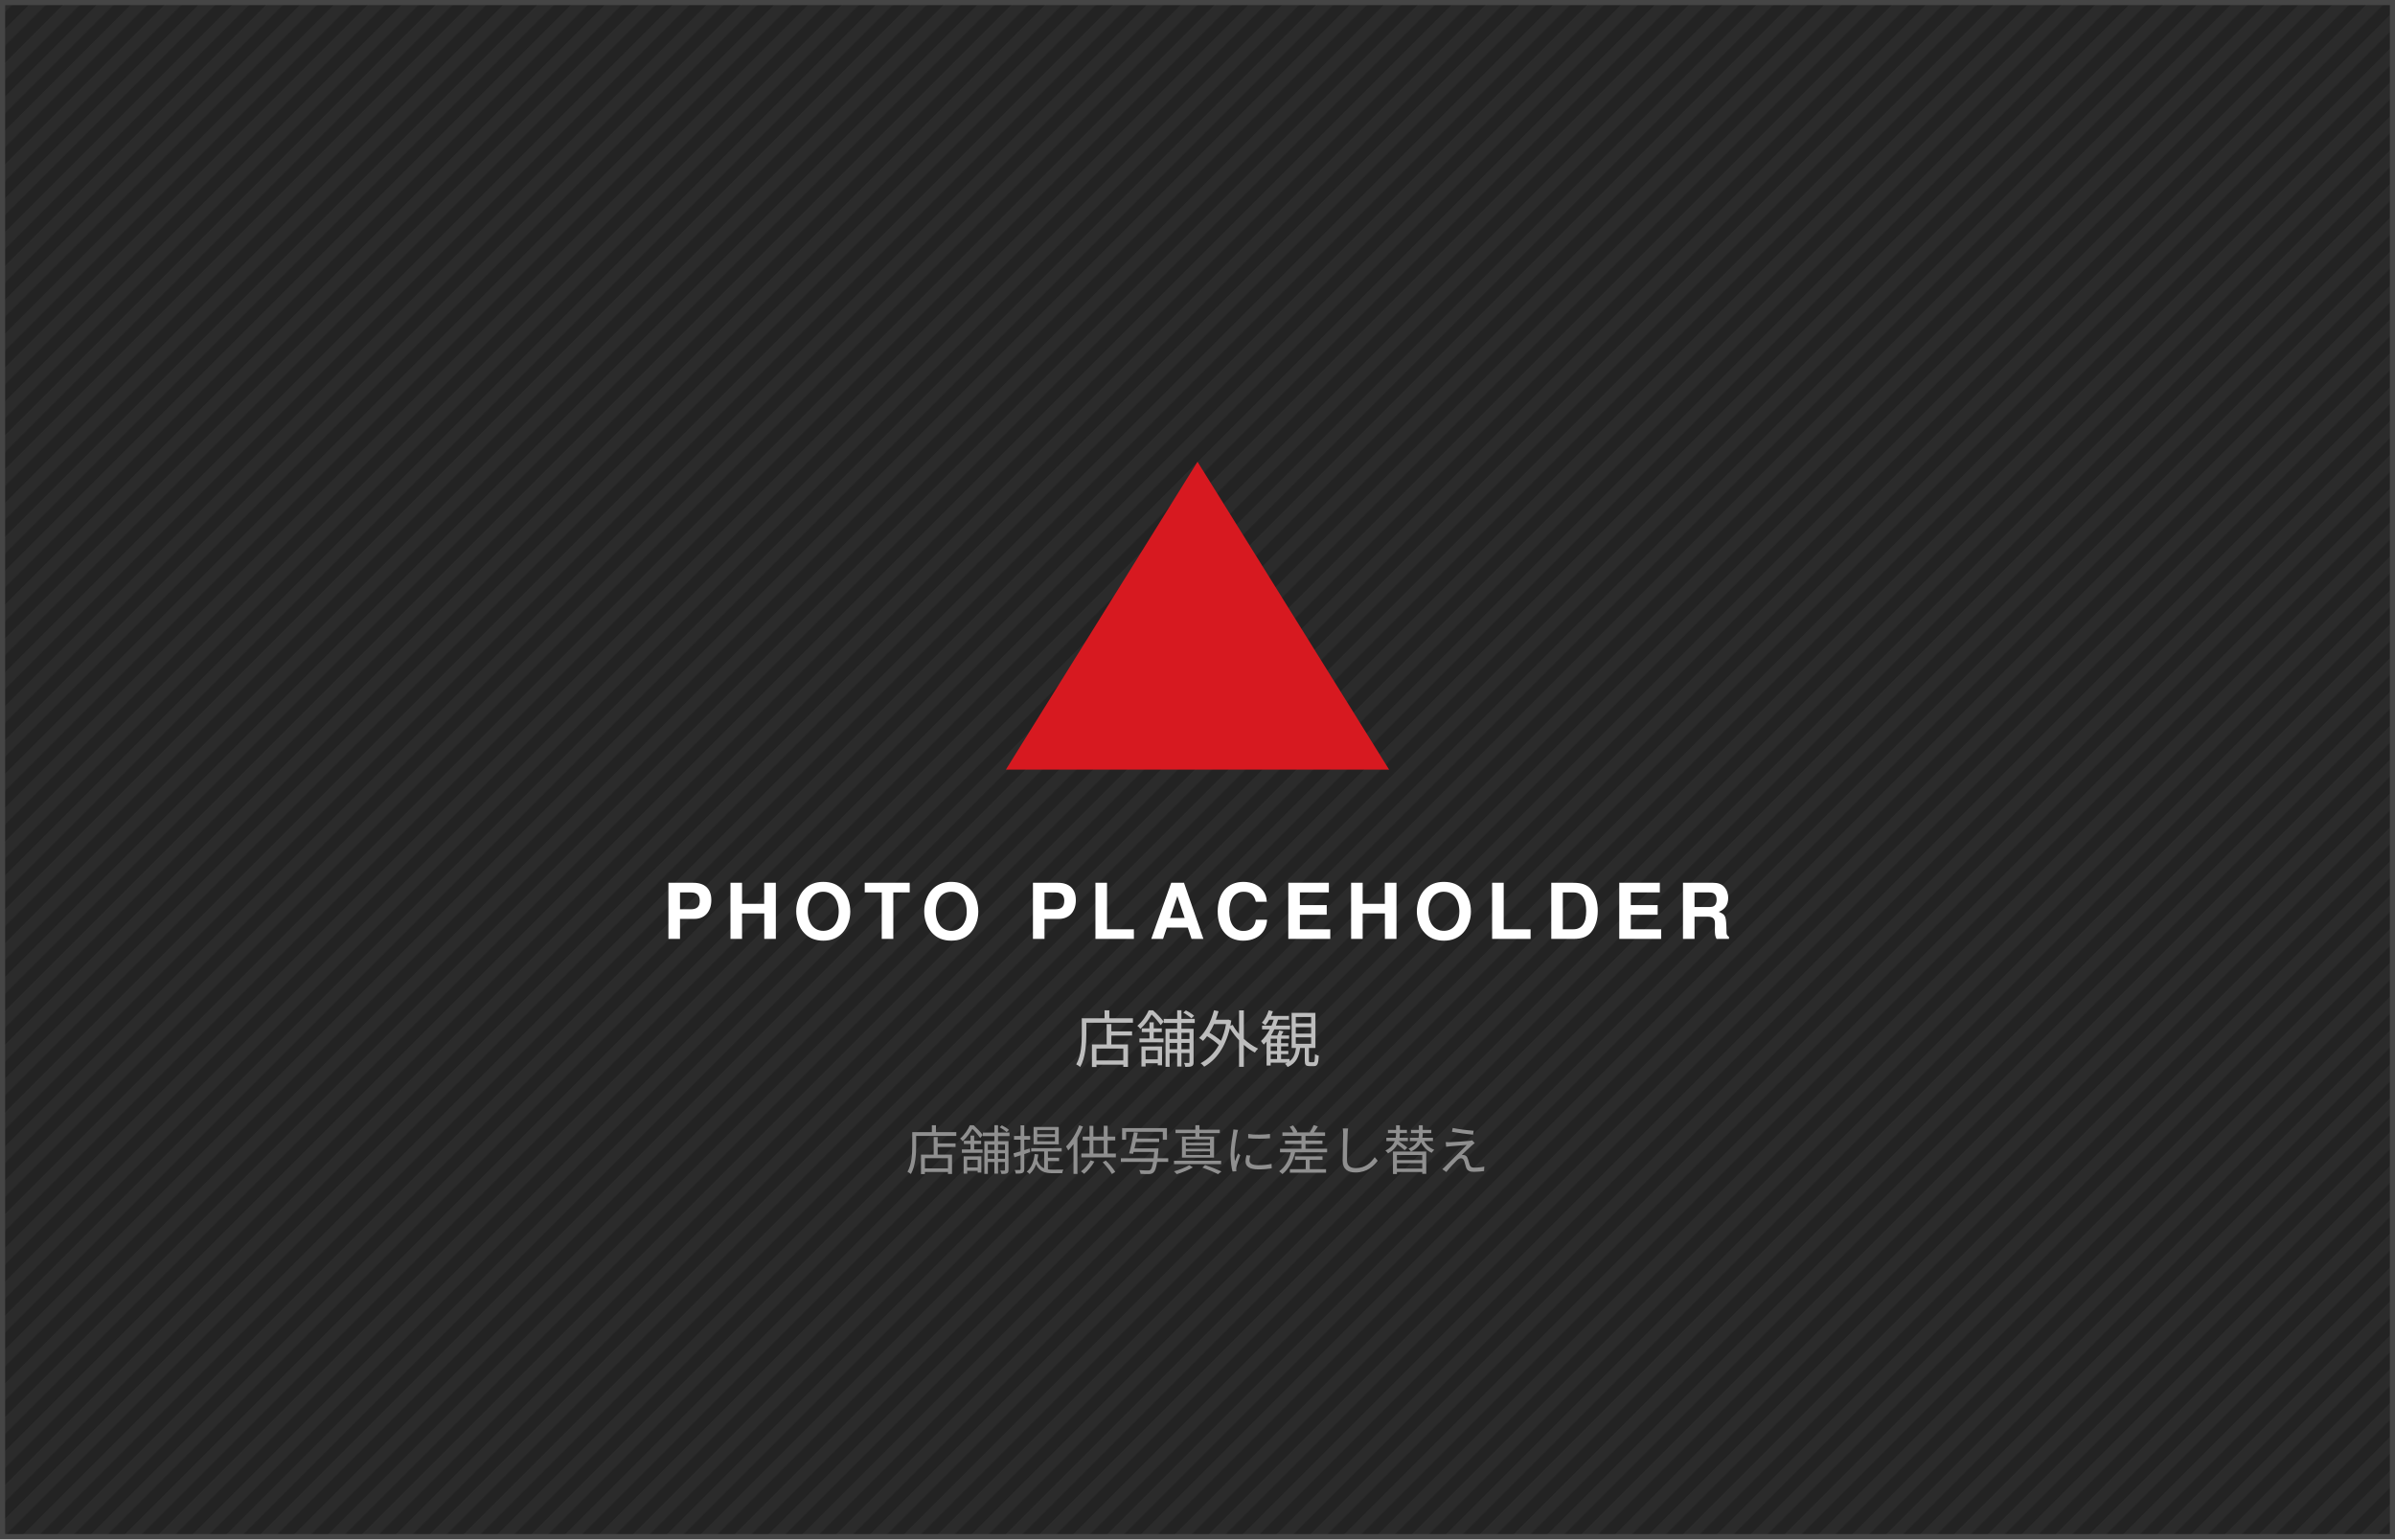
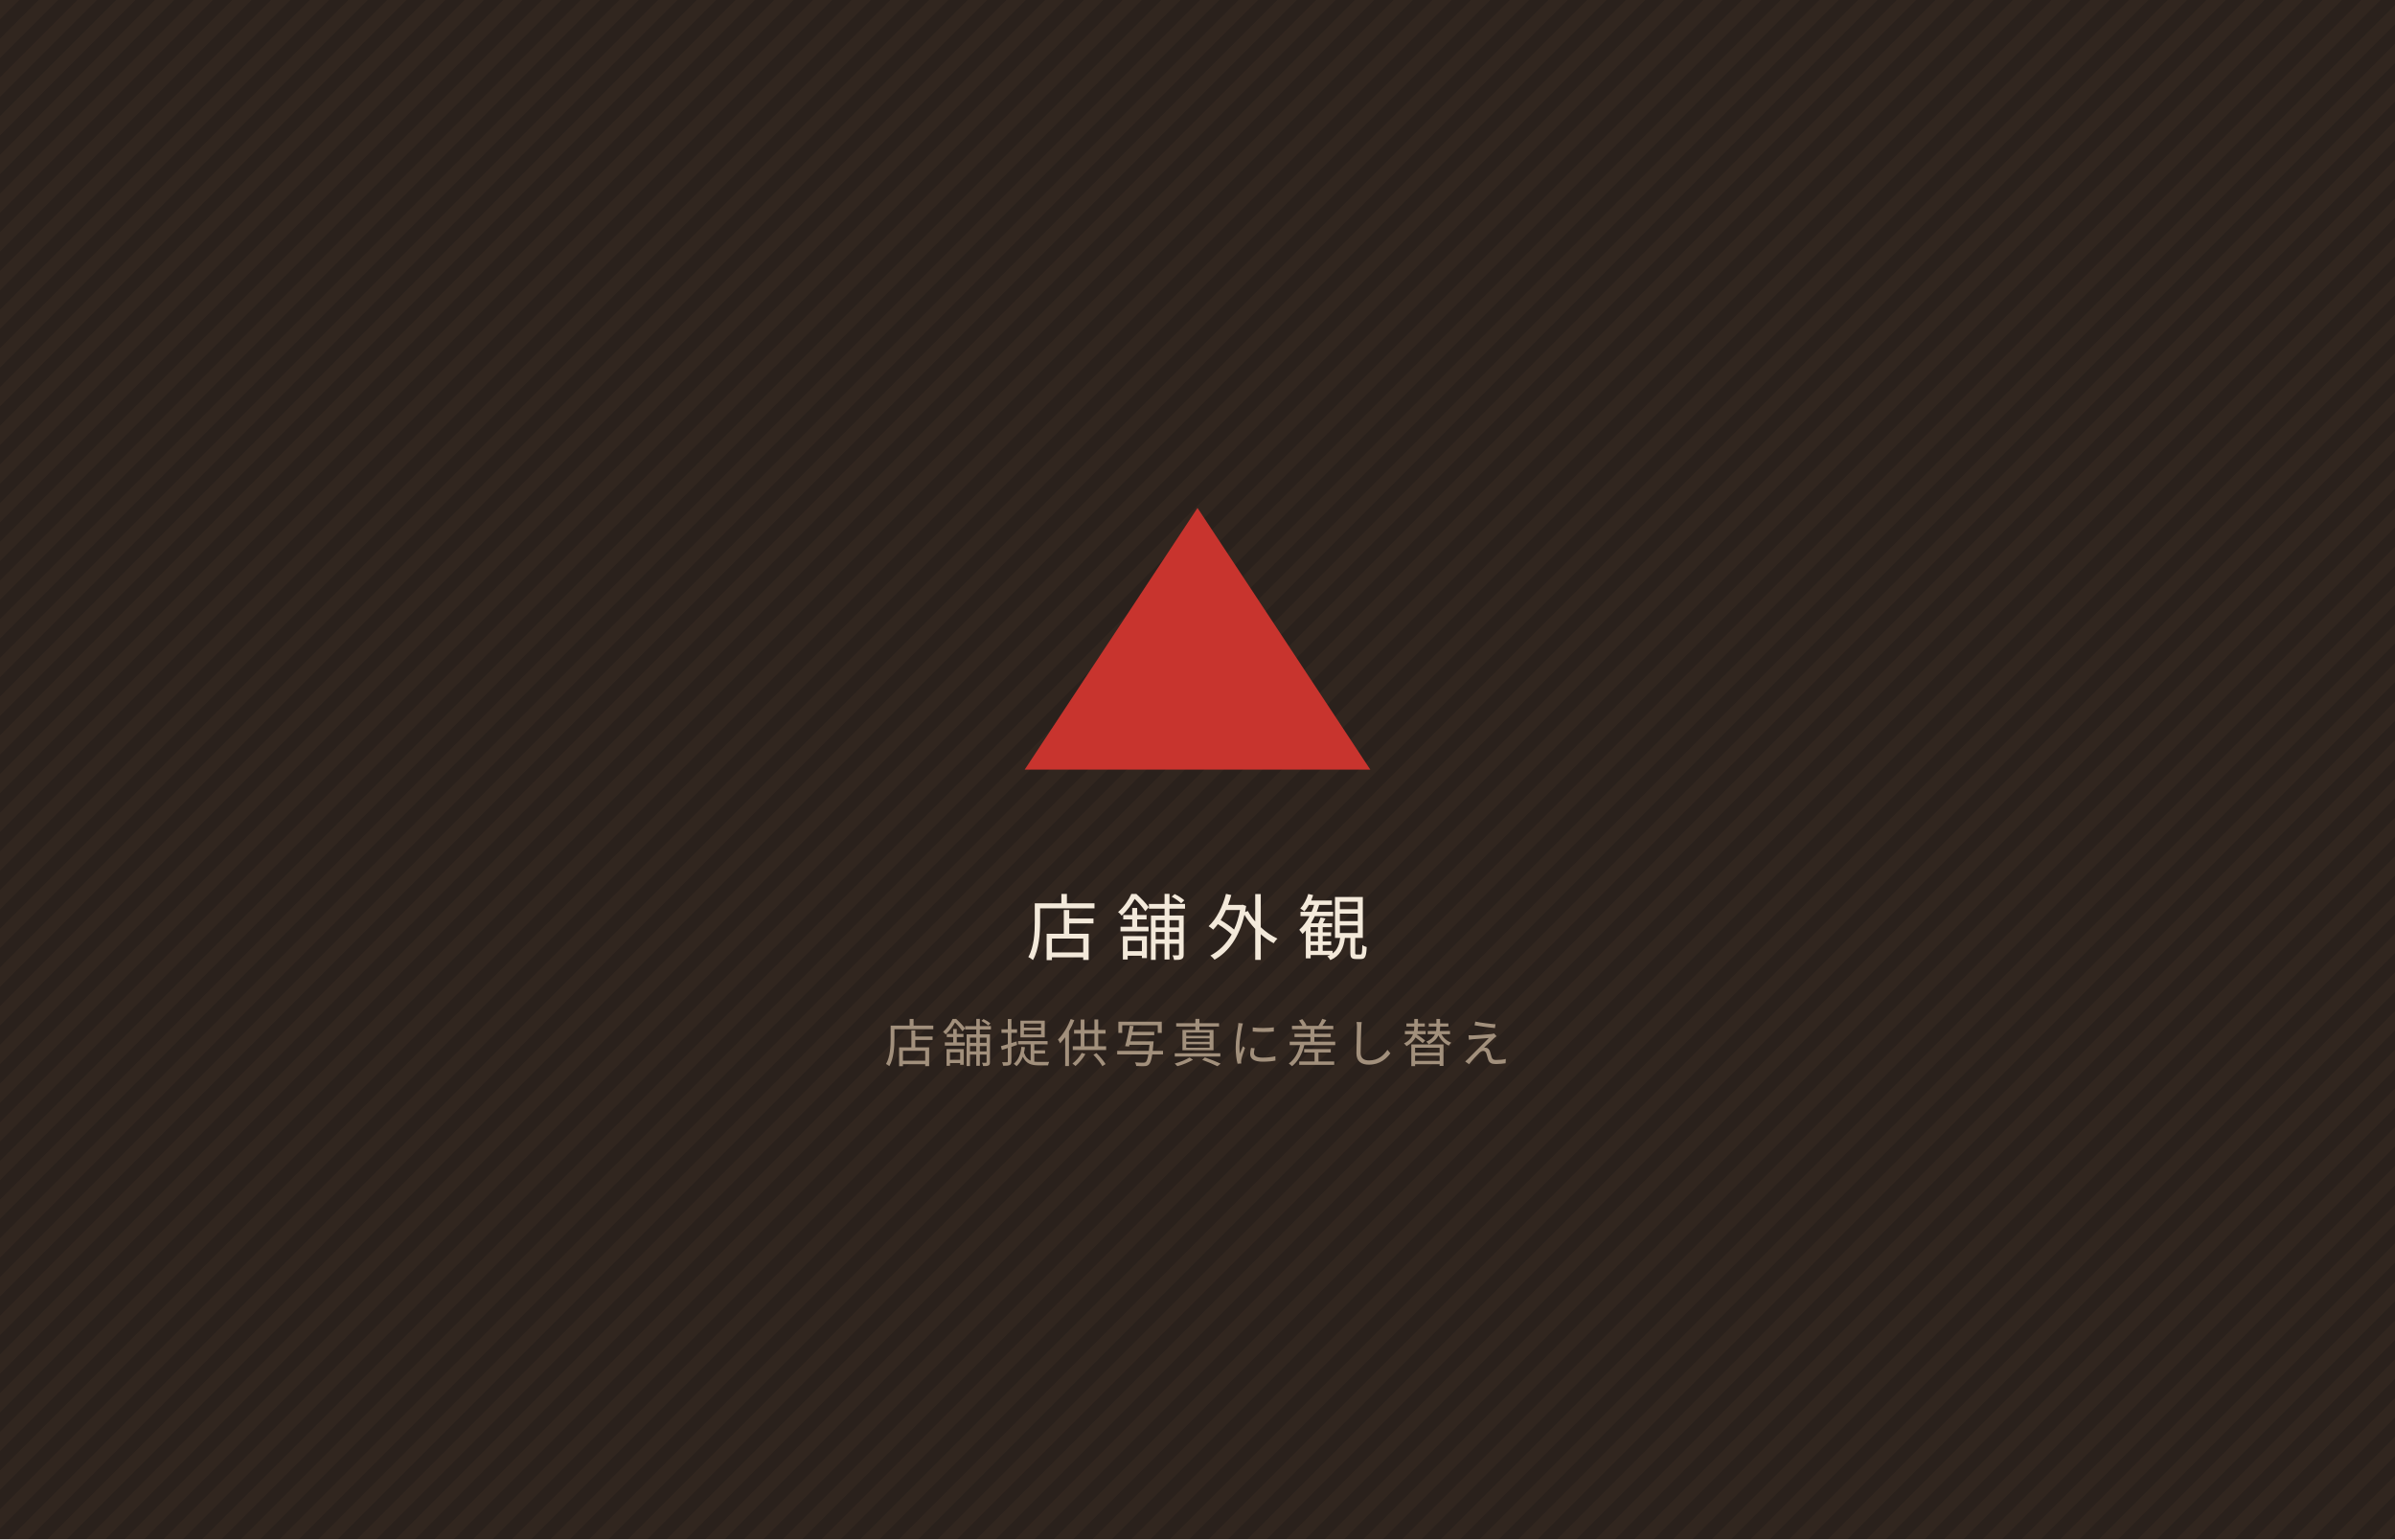
<svg xmlns="http://www.w3.org/2000/svg" viewBox="0 0 1400 900" width="1400" height="900" role="img" aria-label="店舗外観 写真プレースホルダー">
  <defs>
-     <pattern id="p" width="14" height="14" patternUnits="userSpaceOnUse" patternTransform="rotate(45)">
-       <rect width="14" height="14" fill="#232323" />
-       <rect width="7" height="14" fill="#2b2b2b" />
+     <pattern id="p" width="16" height="16" patternUnits="userSpaceOnUse" patternTransform="rotate(45)">
+       <rect width="16" height="16" fill="#2A211C" />
+       <rect width="8" height="16" fill="#31261F" />
    </pattern>
  </defs>
  <rect width="1400" height="900" fill="url(#p)" />
-   <path d="M700 270 L812 450 L588 450 Z" fill="#D71920" />
-   <g font-family="Helvetica, Arial, sans-serif" text-anchor="middle">
-     <text x="700" y="549" fill="#FFFFFF" font-size="45" letter-spacing="7.2" font-weight="700">PHOTO PLACEHOLDER</text>
-     <text x="700" y="621" fill="#BDBDBD" font-size="36">店舗外観</text>
-     <text x="700" y="684" fill="#8F8F8F" font-size="31">店舗提供写真に差し替え</text>
+   <path d="M700 297 L801 450 L599 450 Z" fill="#C8342E" />
+   <g font-family="'Hiragino Mincho ProN', serif" text-anchor="middle">
+     <text x="700" y="558" fill="#F3E9DA" font-size="42" letter-spacing="10.8">店舗外観</text>
+     <text x="700" y="621" fill="#A2907C" font-size="30" letter-spacing="3.6">店舗提供写真に差し替え</text>
  </g>
-   <rect x="1.5" y="1.5" width="1397" height="897" fill="none" stroke="#454545" stroke-width="3" />
</svg>
